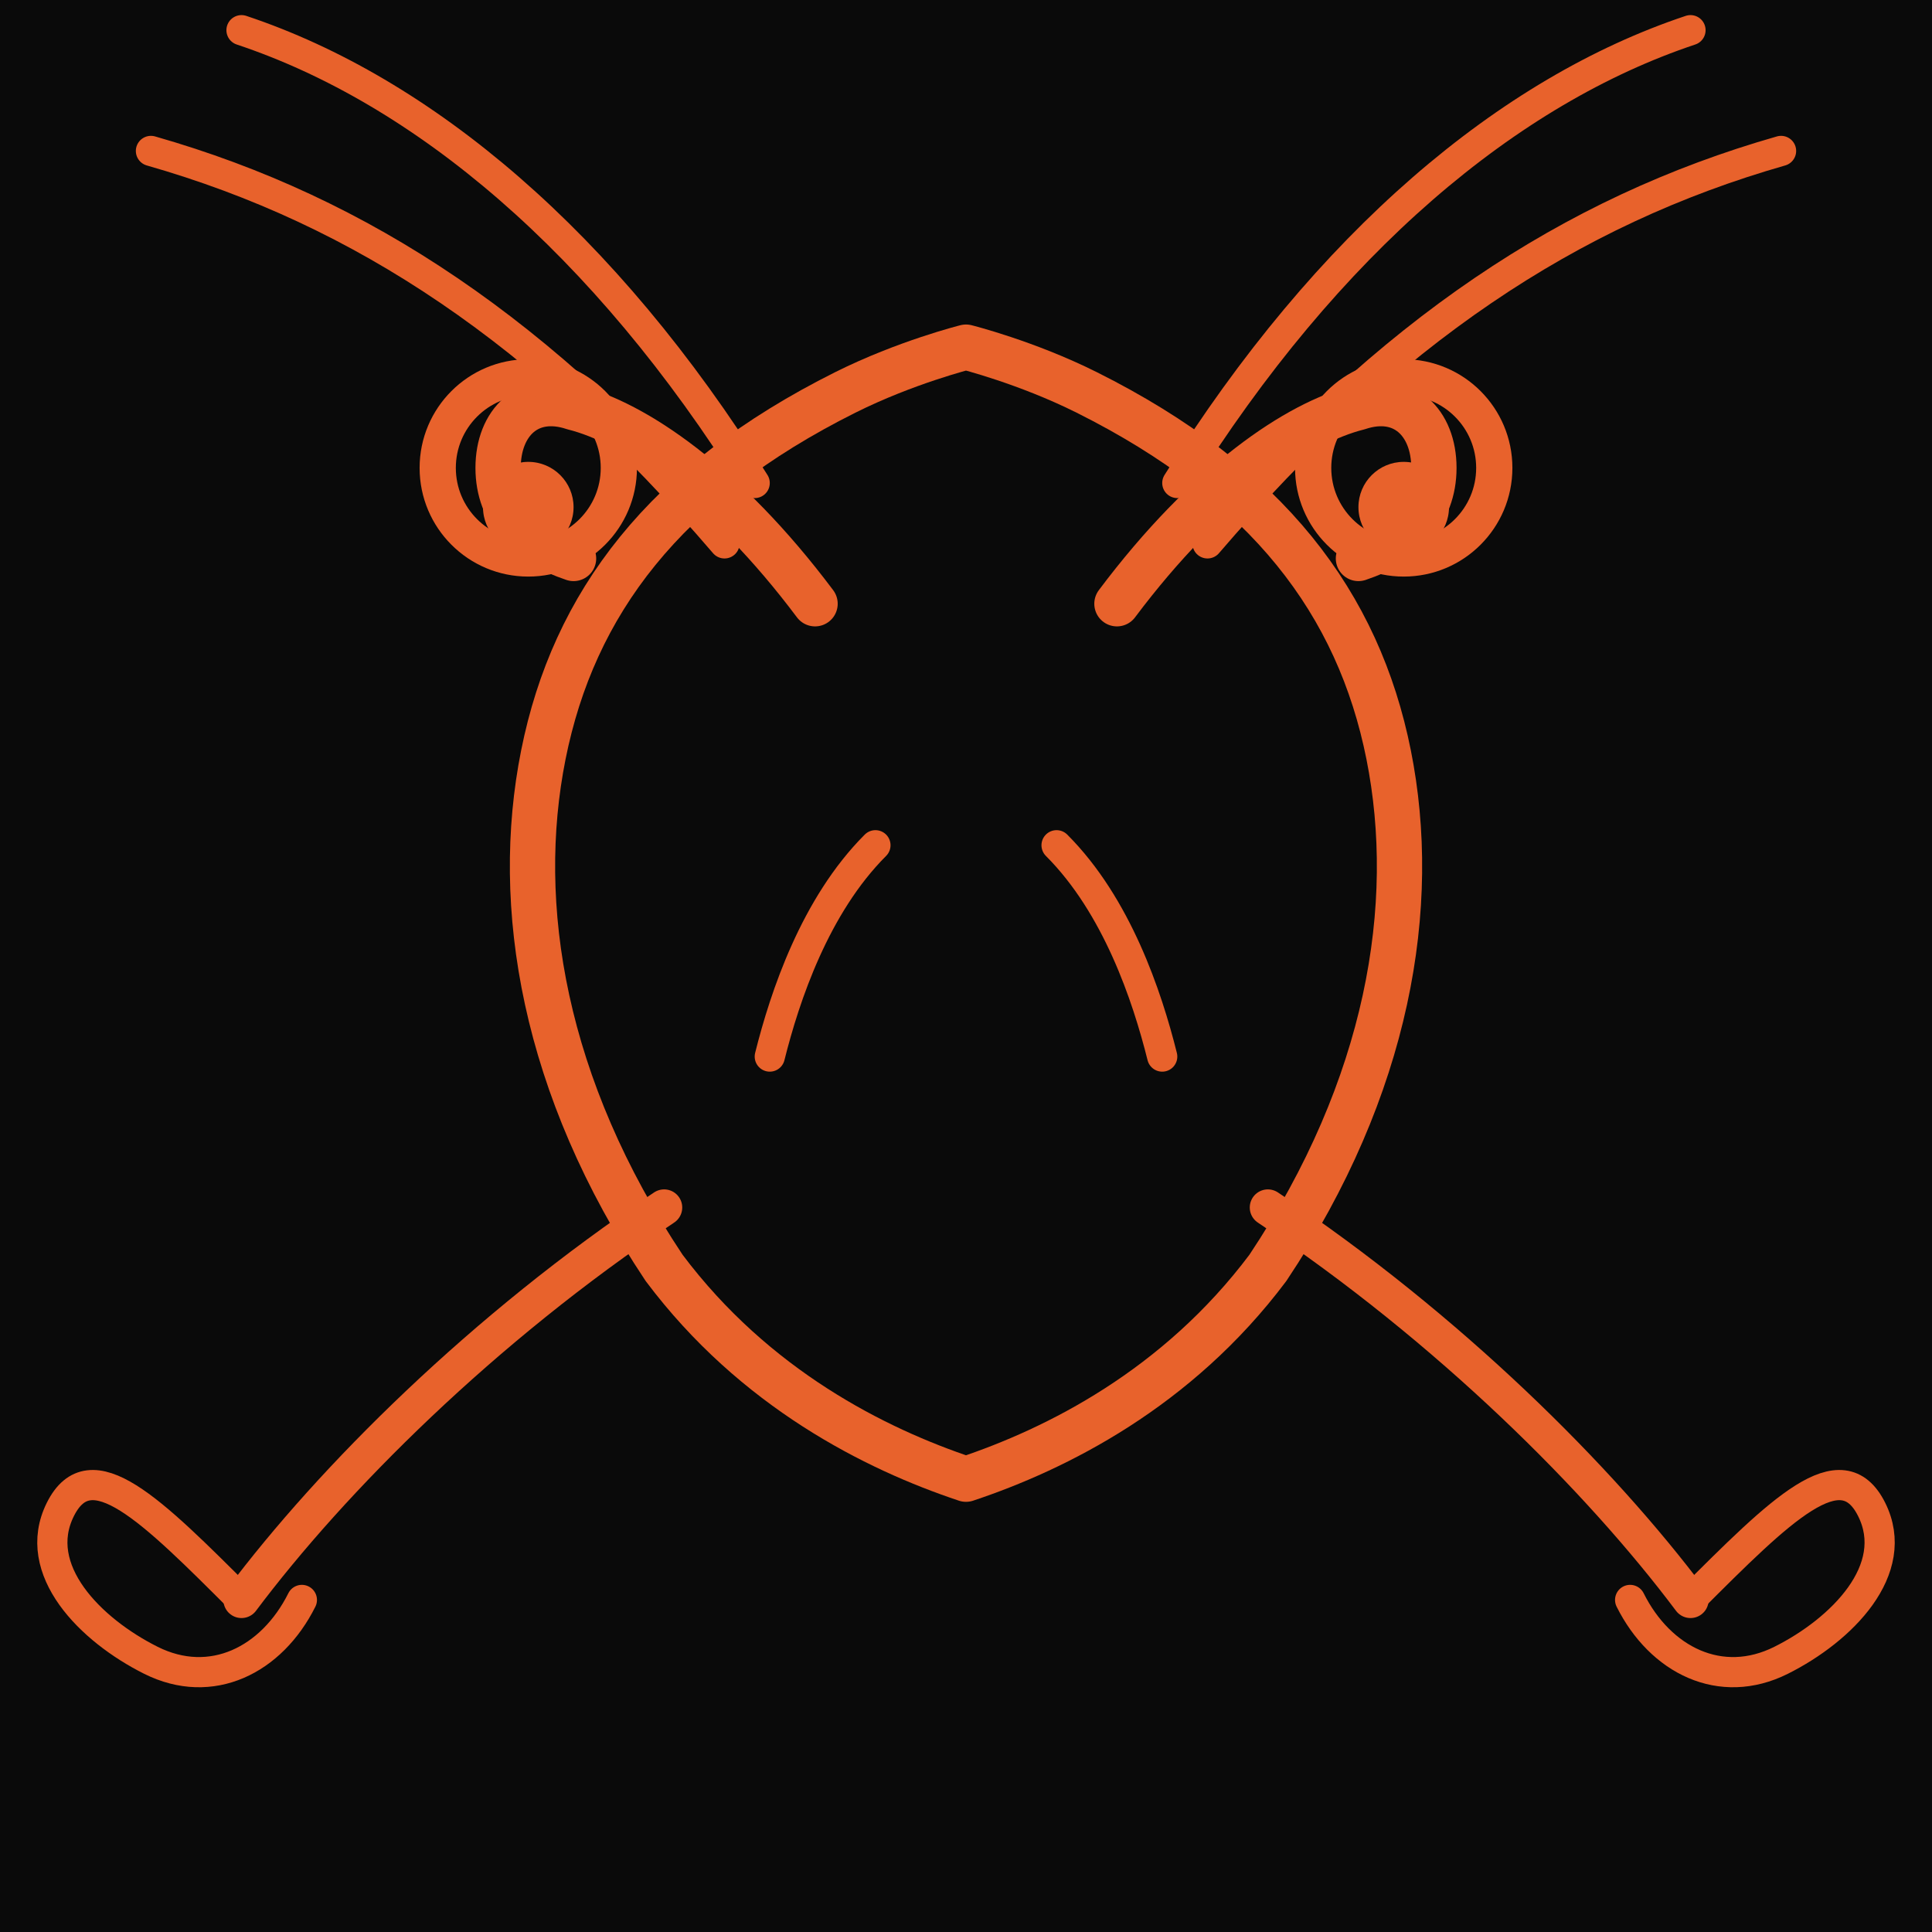
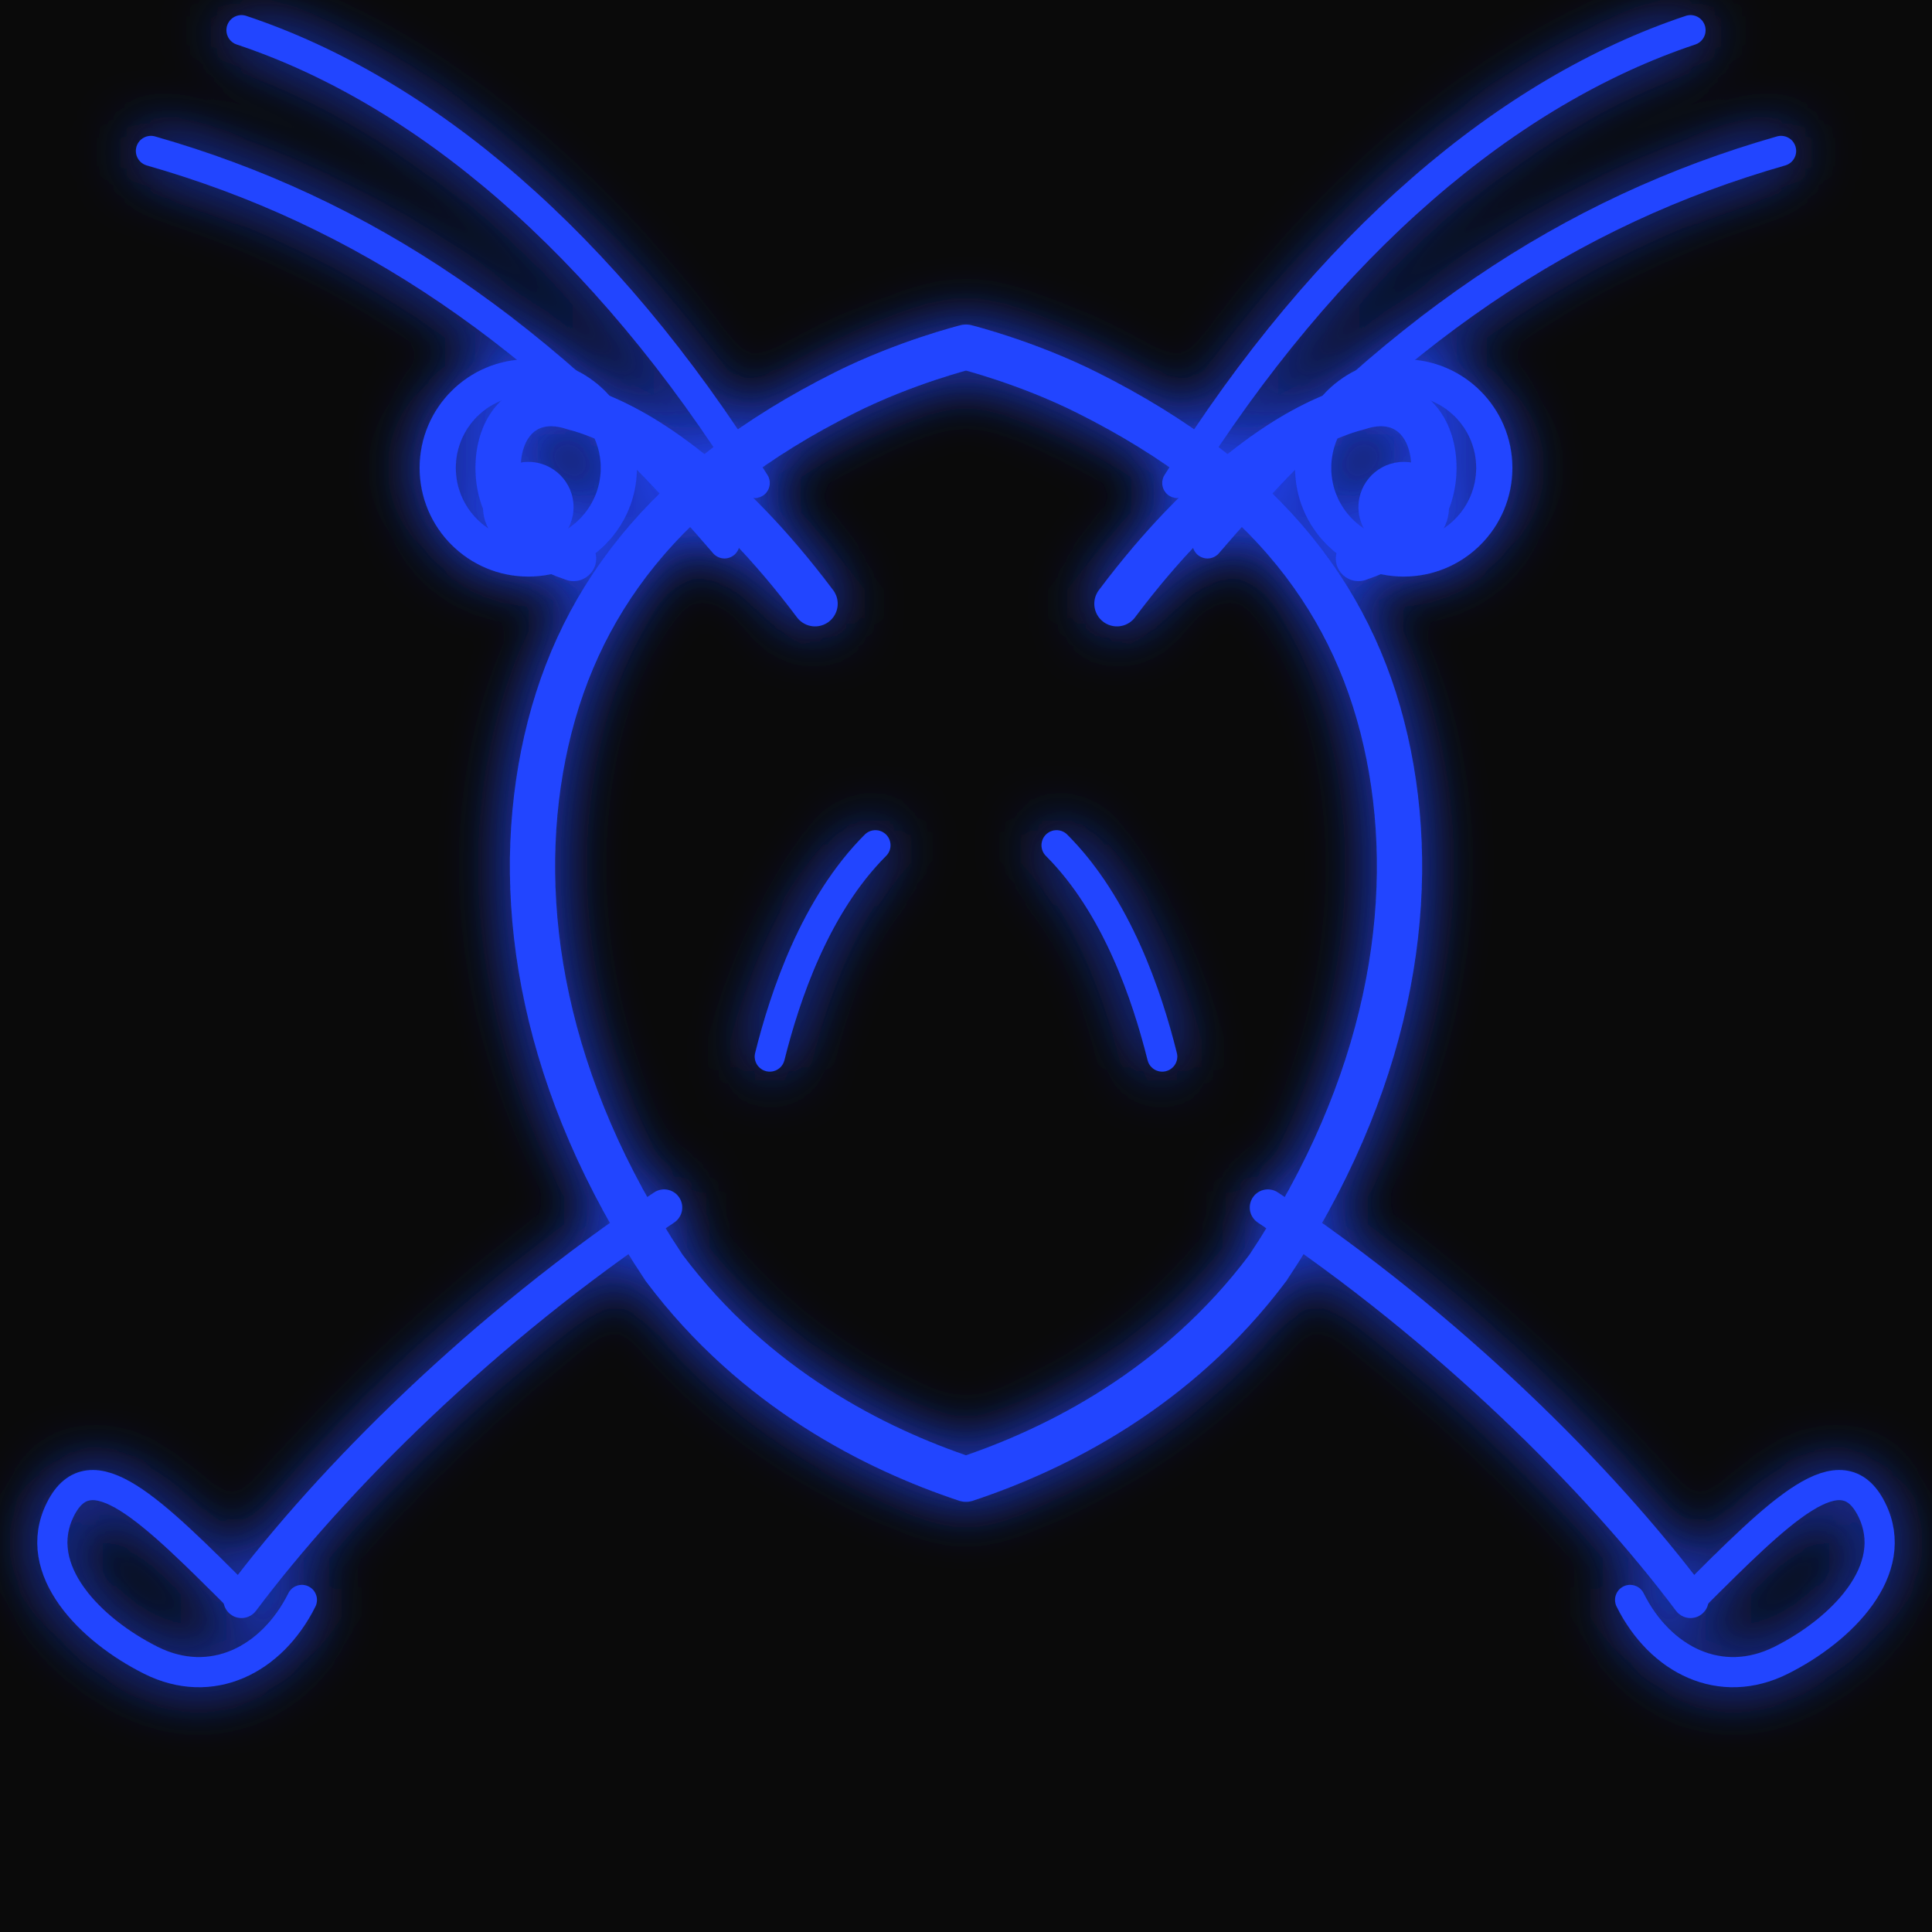
<svg xmlns="http://www.w3.org/2000/svg" viewBox="0 0 64 64">
+   <defs>
+     <filter id="glow">
+       <feGaussianBlur stdDeviation="1" result="blur" />
+       <feMerge>
+         <feMergeNode in="blur" />
+         <feMergeNode in="SourceGraphic" />
+       </feMerge>
+     </filter>
+   </defs>
  <rect width="64" height="64" fill="#0a0a0a" />
-   <g fill="none" stroke="#e8622c" stroke-width="1.5" stroke-linecap="round" stroke-linejoin="round">
+   <g fill="none" stroke="#2244ff" stroke-width="1.5" stroke-linecap="round" stroke-linejoin="round" filter="url(#glow)">
    <path d="M22,42 C18,36 17,30 18,25 C19,20 22,16 28,13 C30,12 32,11.5 32,11.5 C32,11.5 34,12 36,13 C42,16 45,20 46,25 C47,30 46,36 42,42 C39,46 35,48 32,49 C29,48 25,46 22,42 Z" />
    <path d="M27,20 C24,16 21,14 19,13.5 C17.5,13 16.5,14 16.5,15.5 C16.5,17 17.5,18 19,18.5" />
    <path d="M37,20 C40,16 43,14 45,13.5 C46.5,13 47.5,14 47.5,15.5 C47.5,17 46.5,18 45,18.5" />
    <circle cx="17.5" cy="15.5" r="3" stroke-width="1.2" />
    <circle cx="46.5" cy="15.5" r="3" stroke-width="1.2" />
-     <circle cx="17.5" cy="16.8" r="1.5" fill="#e8622c" stroke="none" />
-     <circle cx="46.5" cy="16.8" r="1.5" fill="#e8622c" stroke="none" />
+     <circle cx="17.5" cy="16.8" r="1.5" fill="#2244ff" stroke="none" />
+     <circle cx="46.5" cy="16.8" r="1.5" fill="#2244ff" stroke="none" />
    <path d="M25,16 C20,8 14,3 8,1" stroke-width="1" />
    <path d="M39,16 C44,8 50,3 56,1" stroke-width="1" />
    <path d="M24,18 C18,11 12,7 5,5" stroke-width="1" />
    <path d="M40,18 C46,11 52,7 59,5" stroke-width="1" />
    <path d="M29,28 C27,30 26,33 25.5,35" stroke-width="1" />
    <path d="M35,28 C37,30 38,33 38.5,35" stroke-width="1" />
    <path d="M22,40 C16,44 11,49 8,53" stroke-width="1.2" />
    <path d="M8,53 C5,50 3,48 2,50 C1,52 3,54 5,55 C7,56 9,55 10,53" stroke-width="1" />
    <path d="M42,40 C48,44 53,49 56,53" stroke-width="1.2" />
    <path d="M56,53 C59,50 61,48 62,50 C63,52 61,54 59,55 C57,56 55,55 54,53" stroke-width="1" />
  </g>
</svg>
